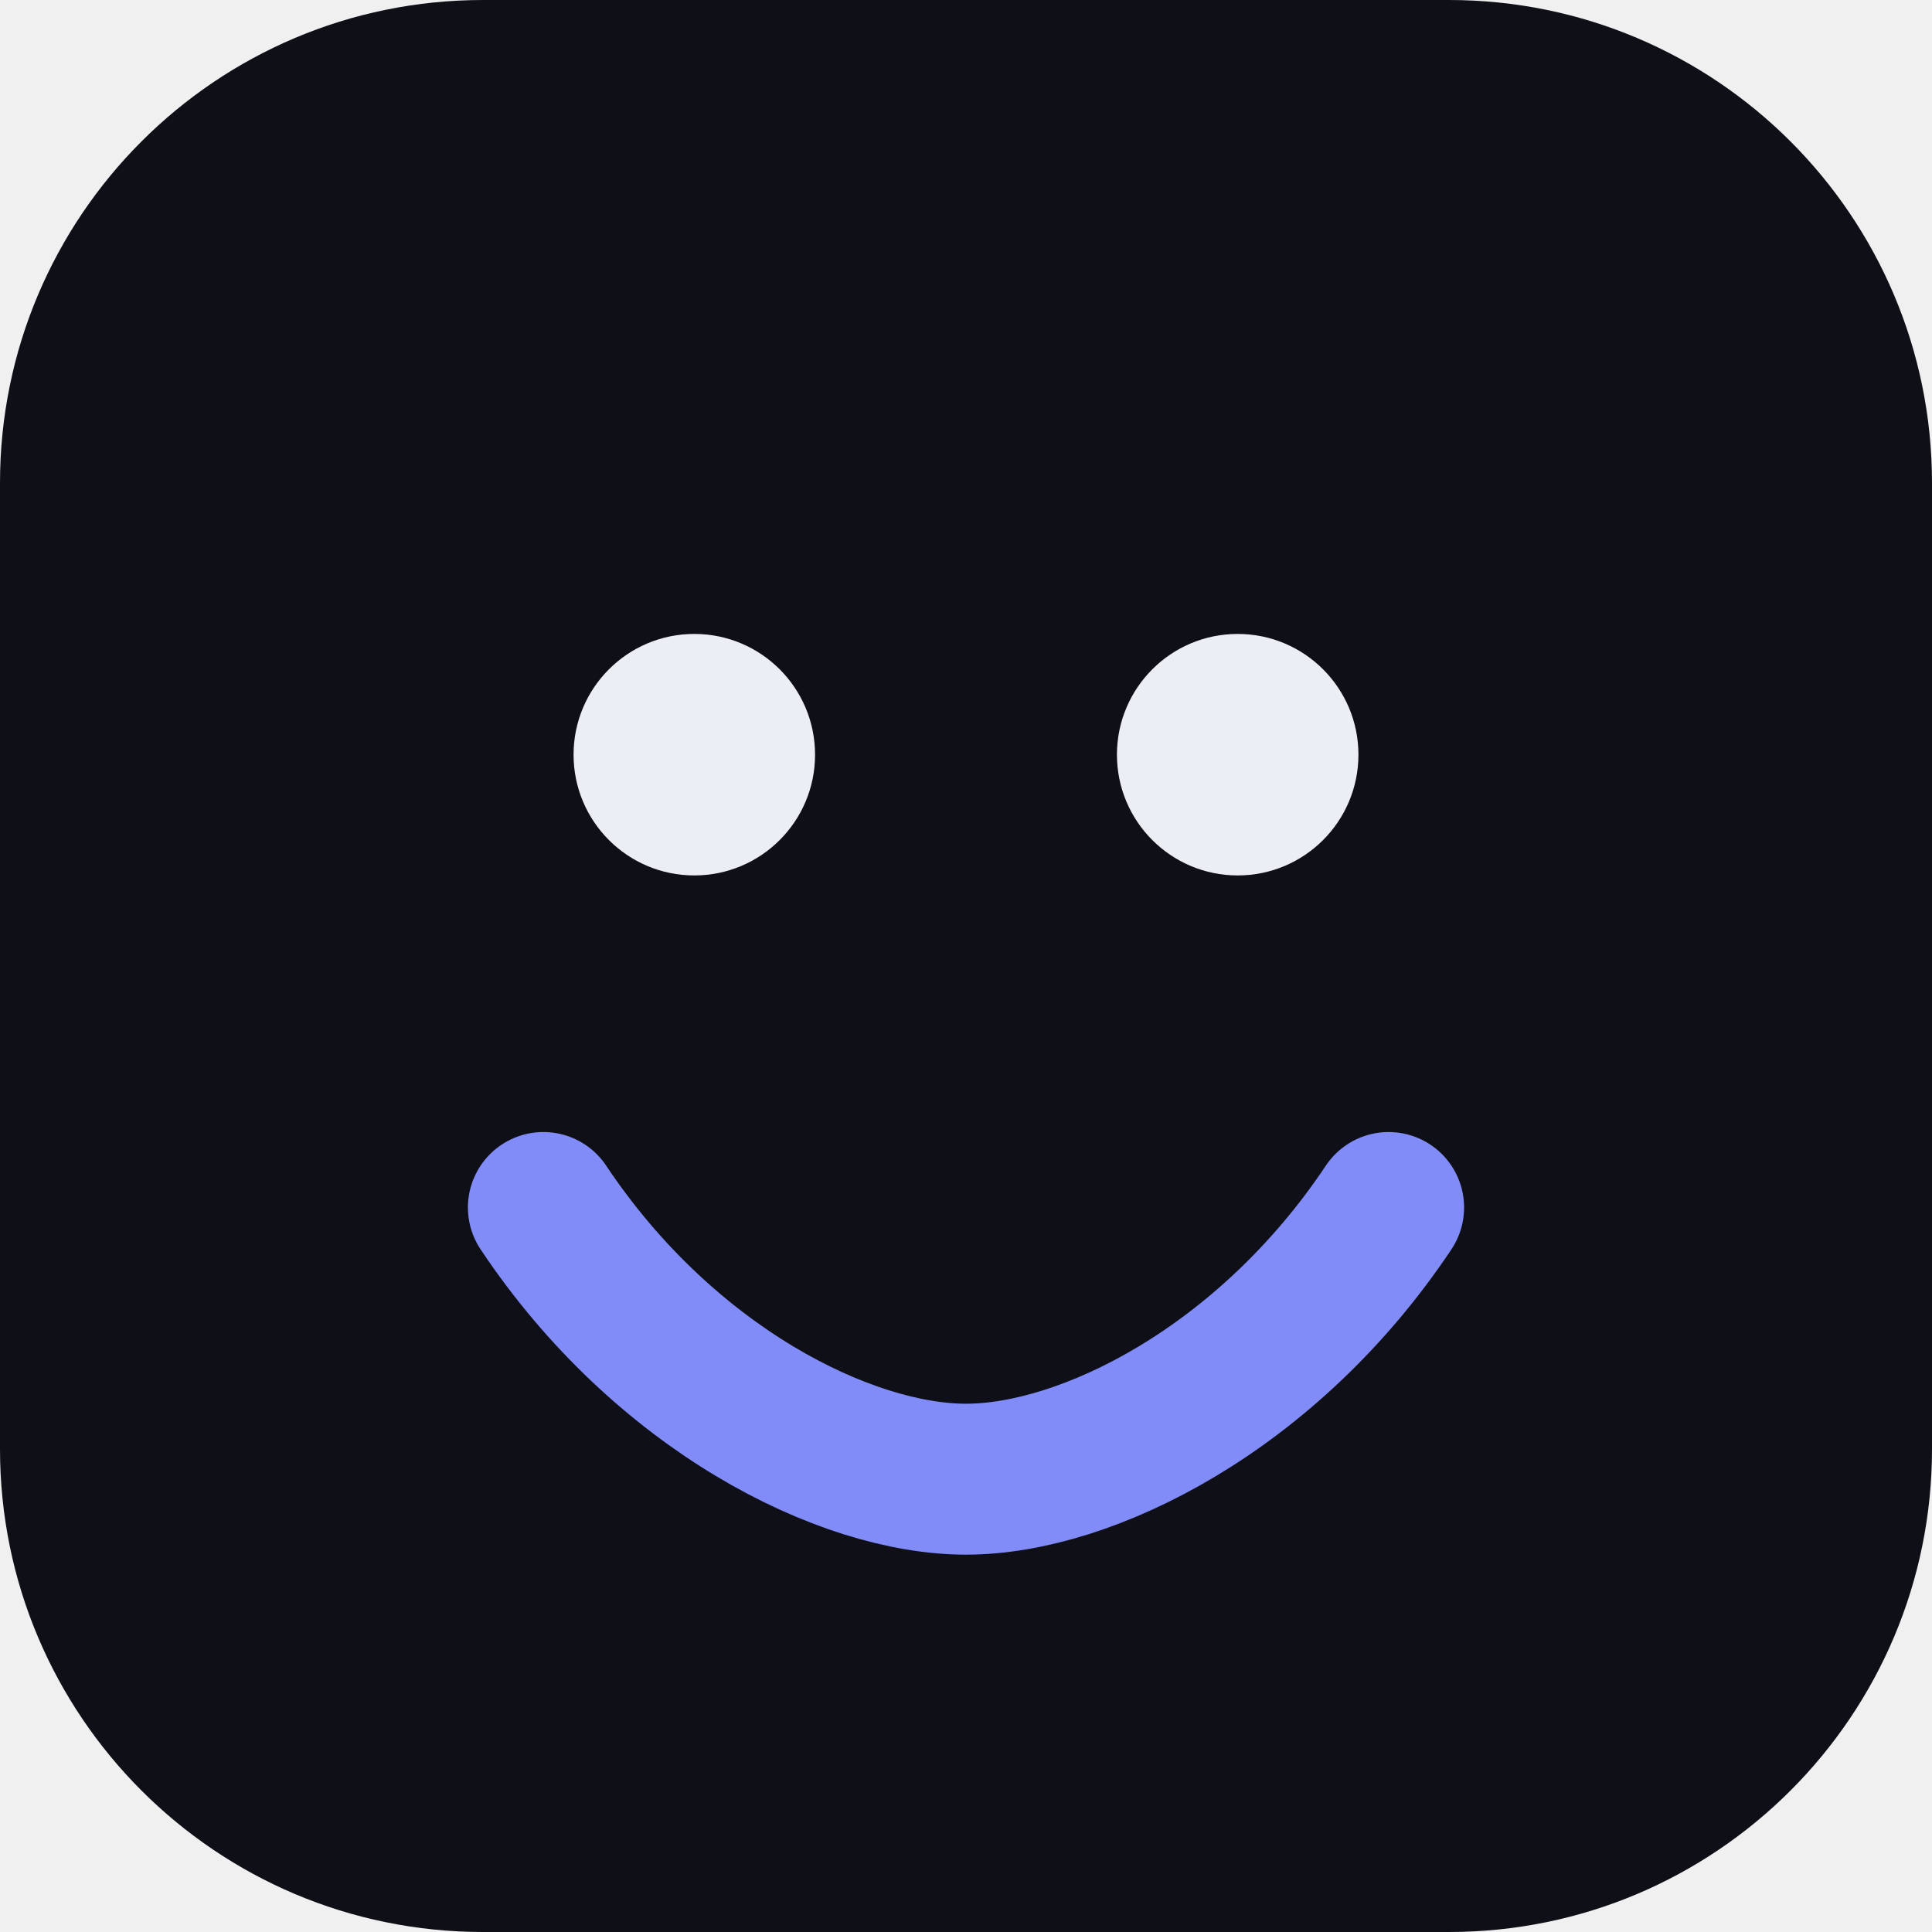
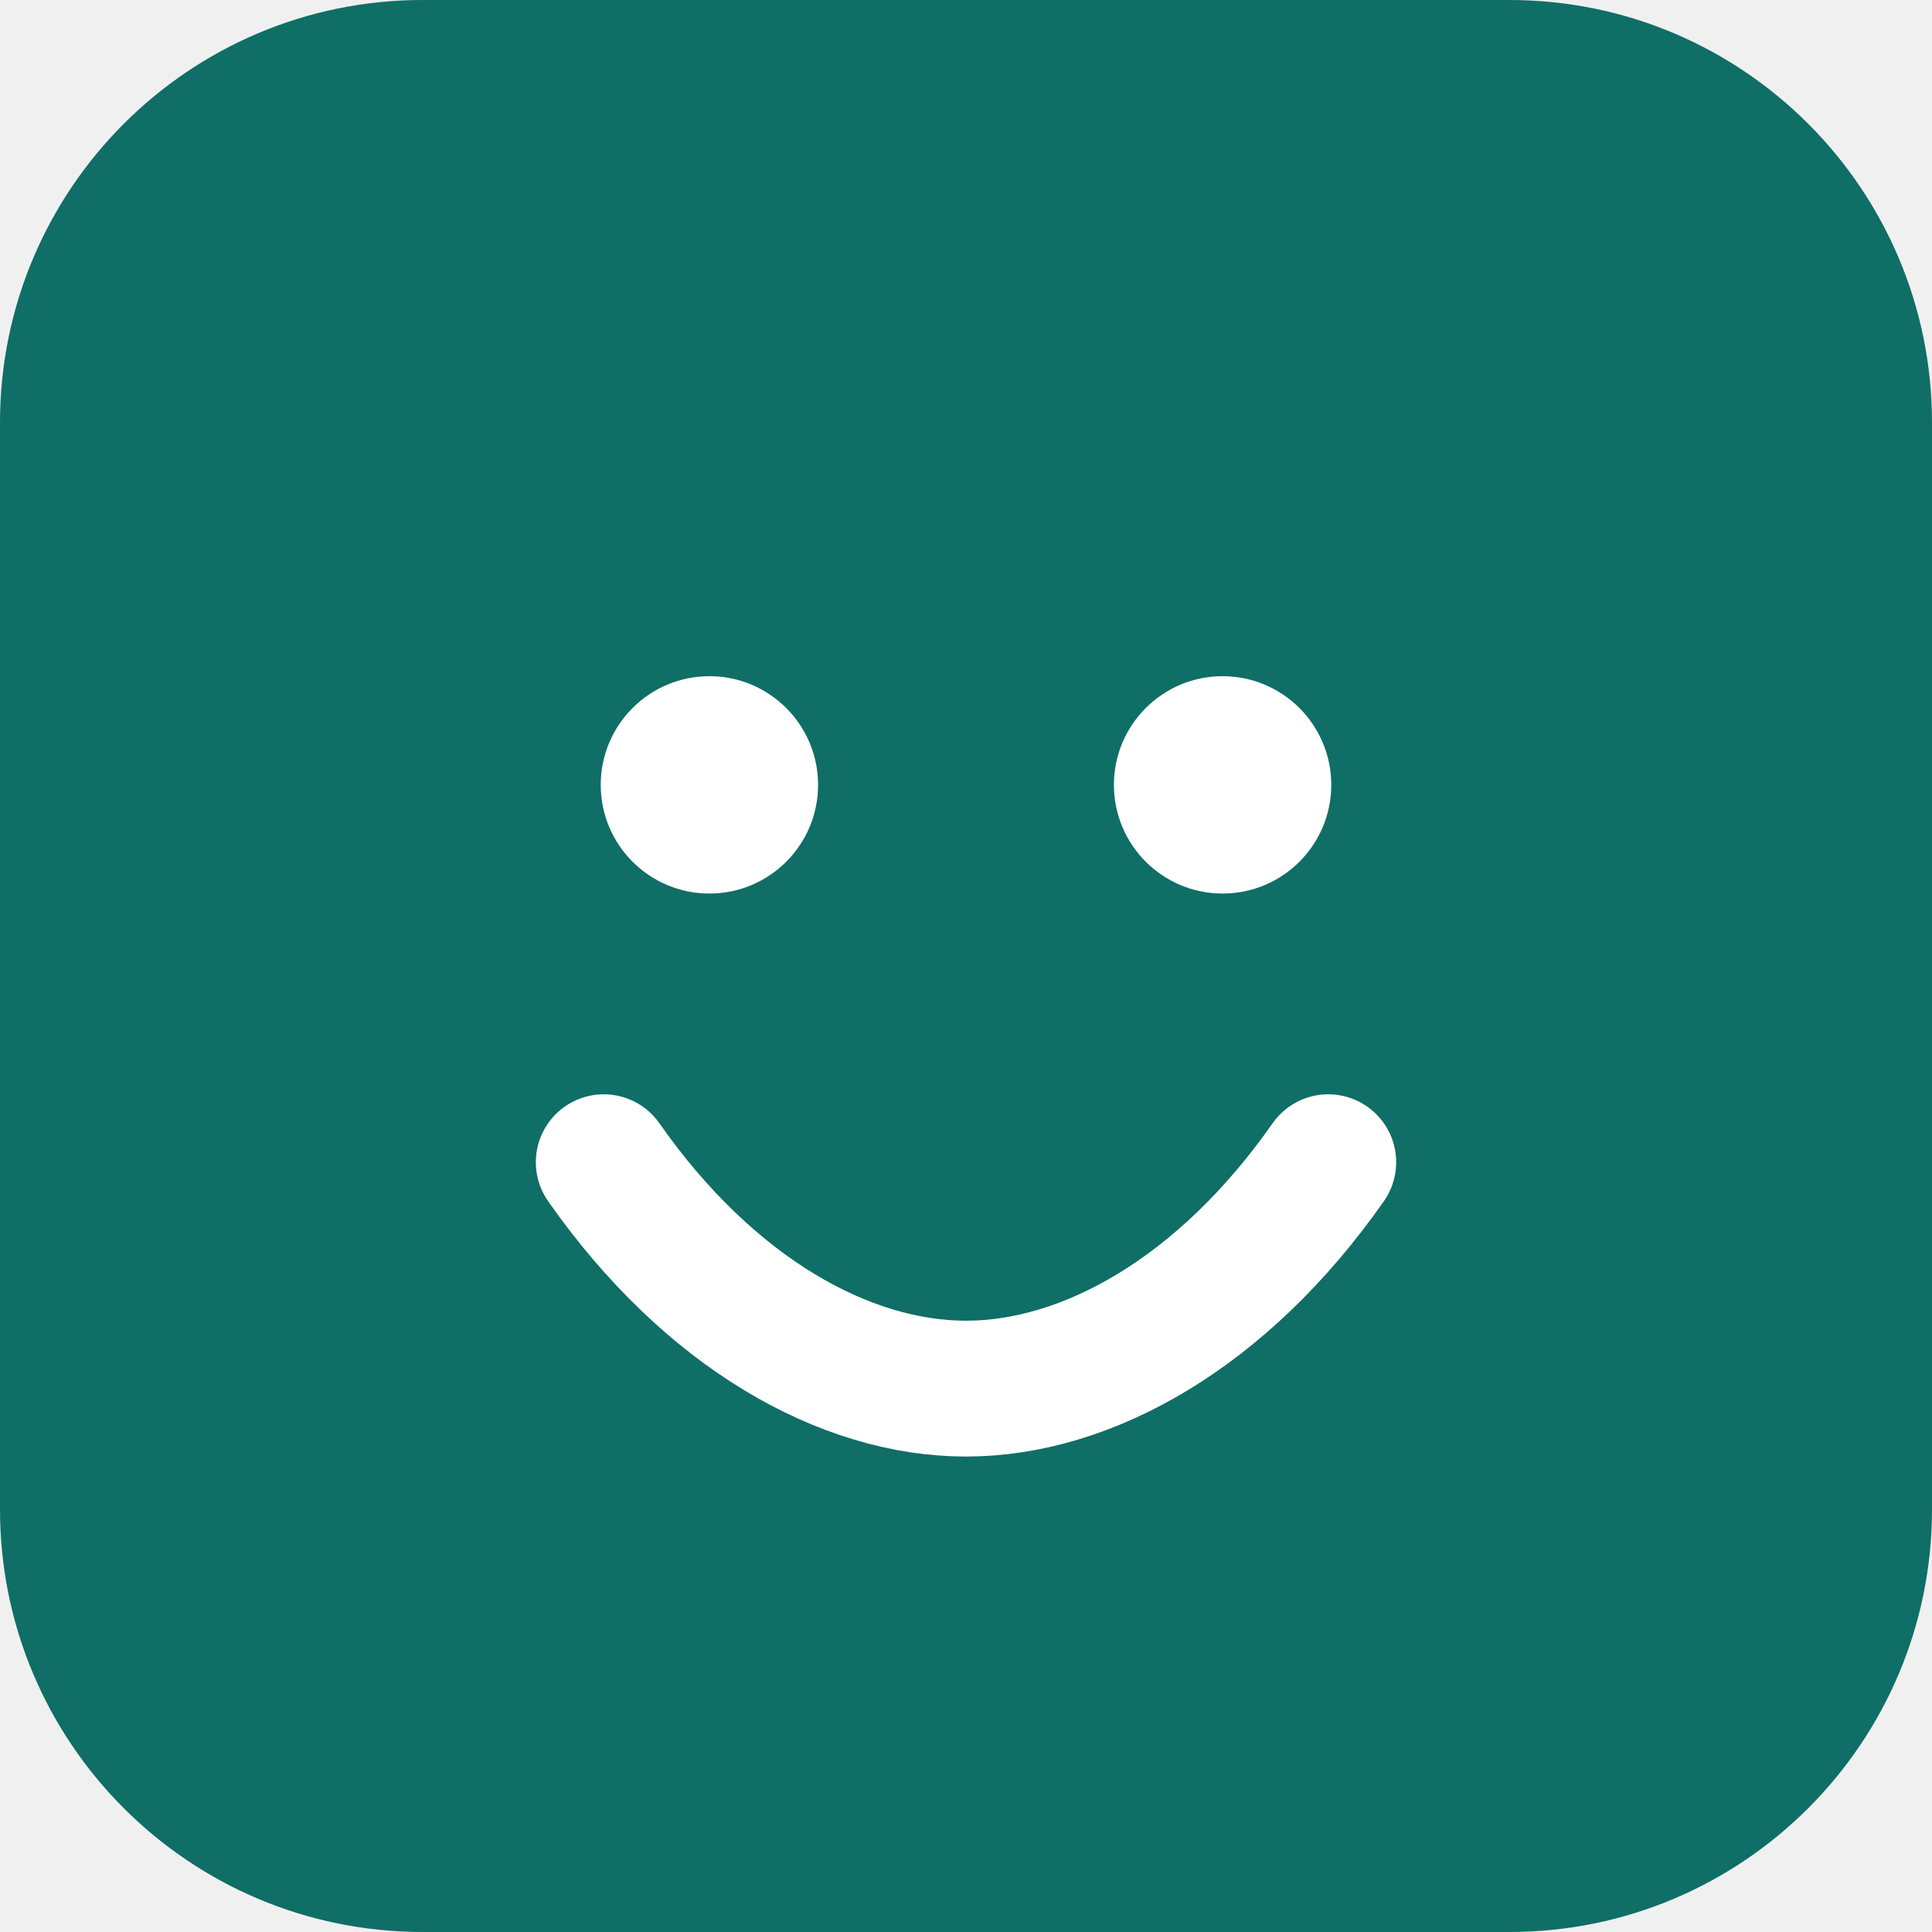
<svg xmlns="http://www.w3.org/2000/svg" viewBox="0 0 64 64">
-   <rect width="64" height="64" rx="16" fill="#0e0f17" />
-   <path d="M18 40c4 6 10 9 14 9s10-3 14-9" fill="none" stroke="#818cf8" stroke-width="5" stroke-linecap="round" />
-   <circle cx="23" cy="25" r="4" fill="#eceef6" />
-   <circle cx="41" cy="25" r="4" fill="#eceef6" />
+   <rect width="64" height="64" rx="14" fill="#0f6e66" />
+   <circle cx="23.5" cy="26" r="3.6" fill="#fff" />
+   <circle cx="40.5" cy="26" r="3.6" fill="#fff" />
+   <path d="M20 38.5c3.5 5 8 7.5 12 7.5s8.5-2.5 12-7.5" fill="none" stroke="#fff" stroke-width="4.5" stroke-linecap="round" />
</svg>
